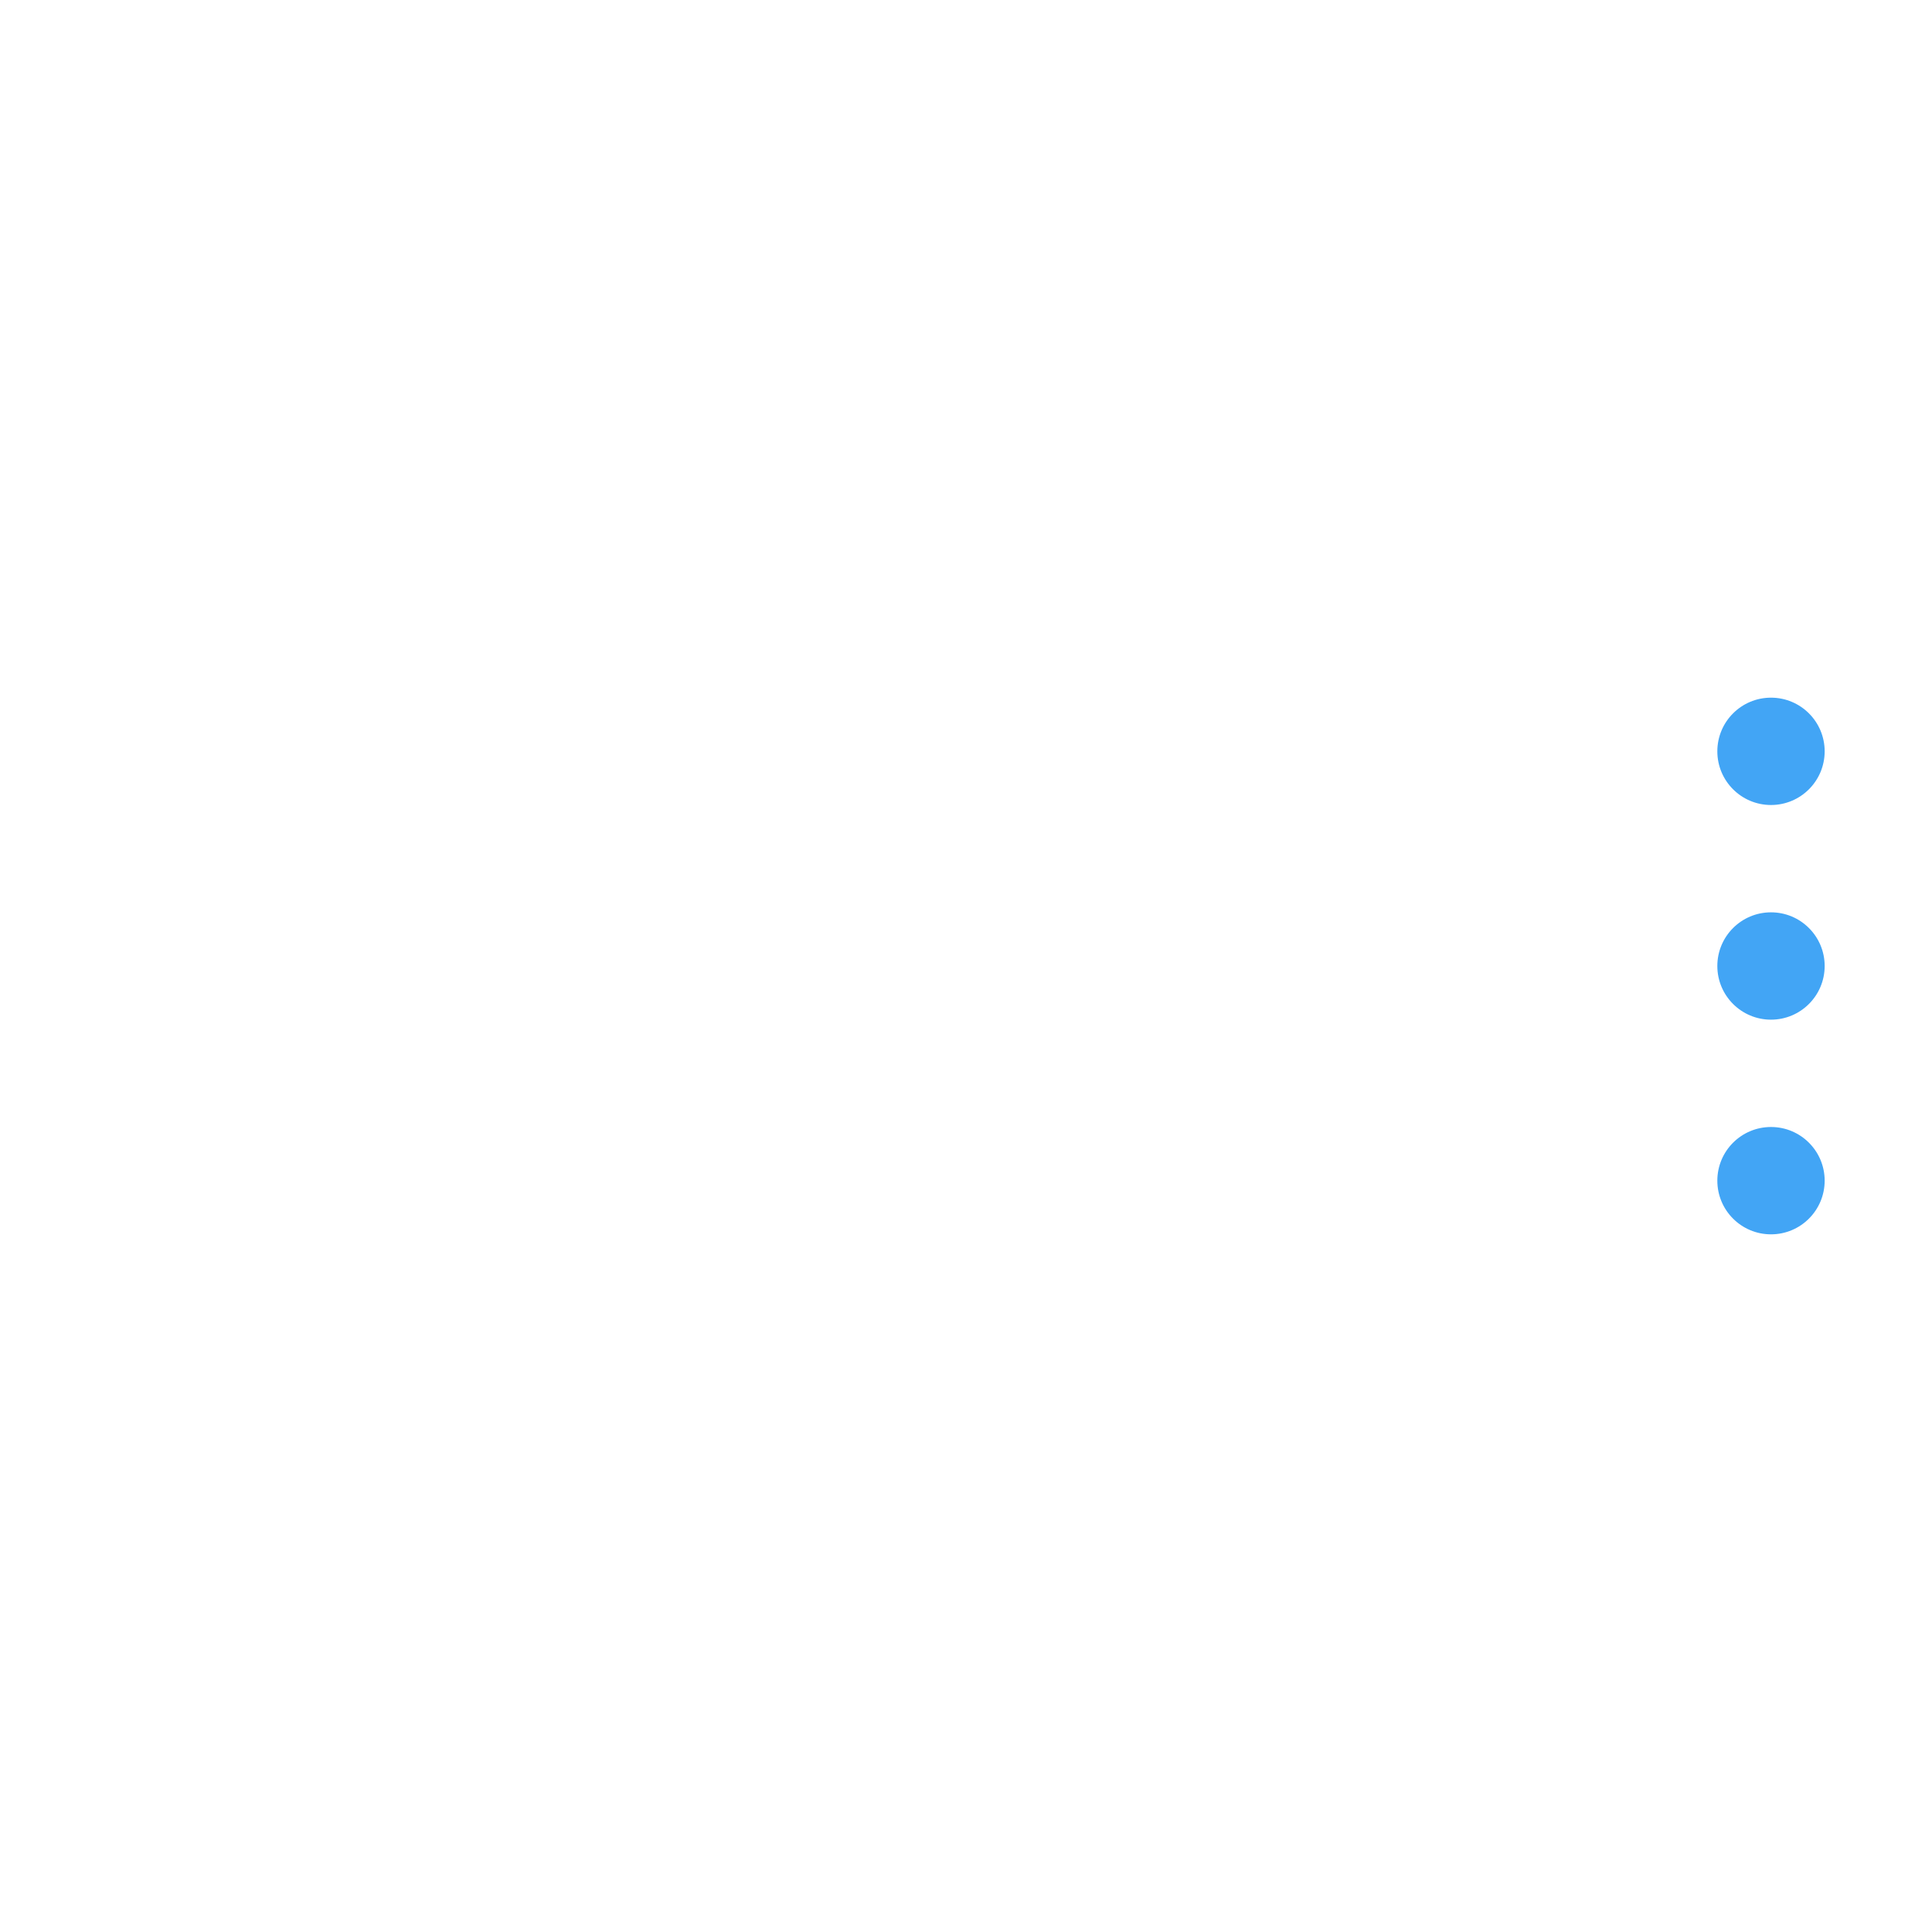
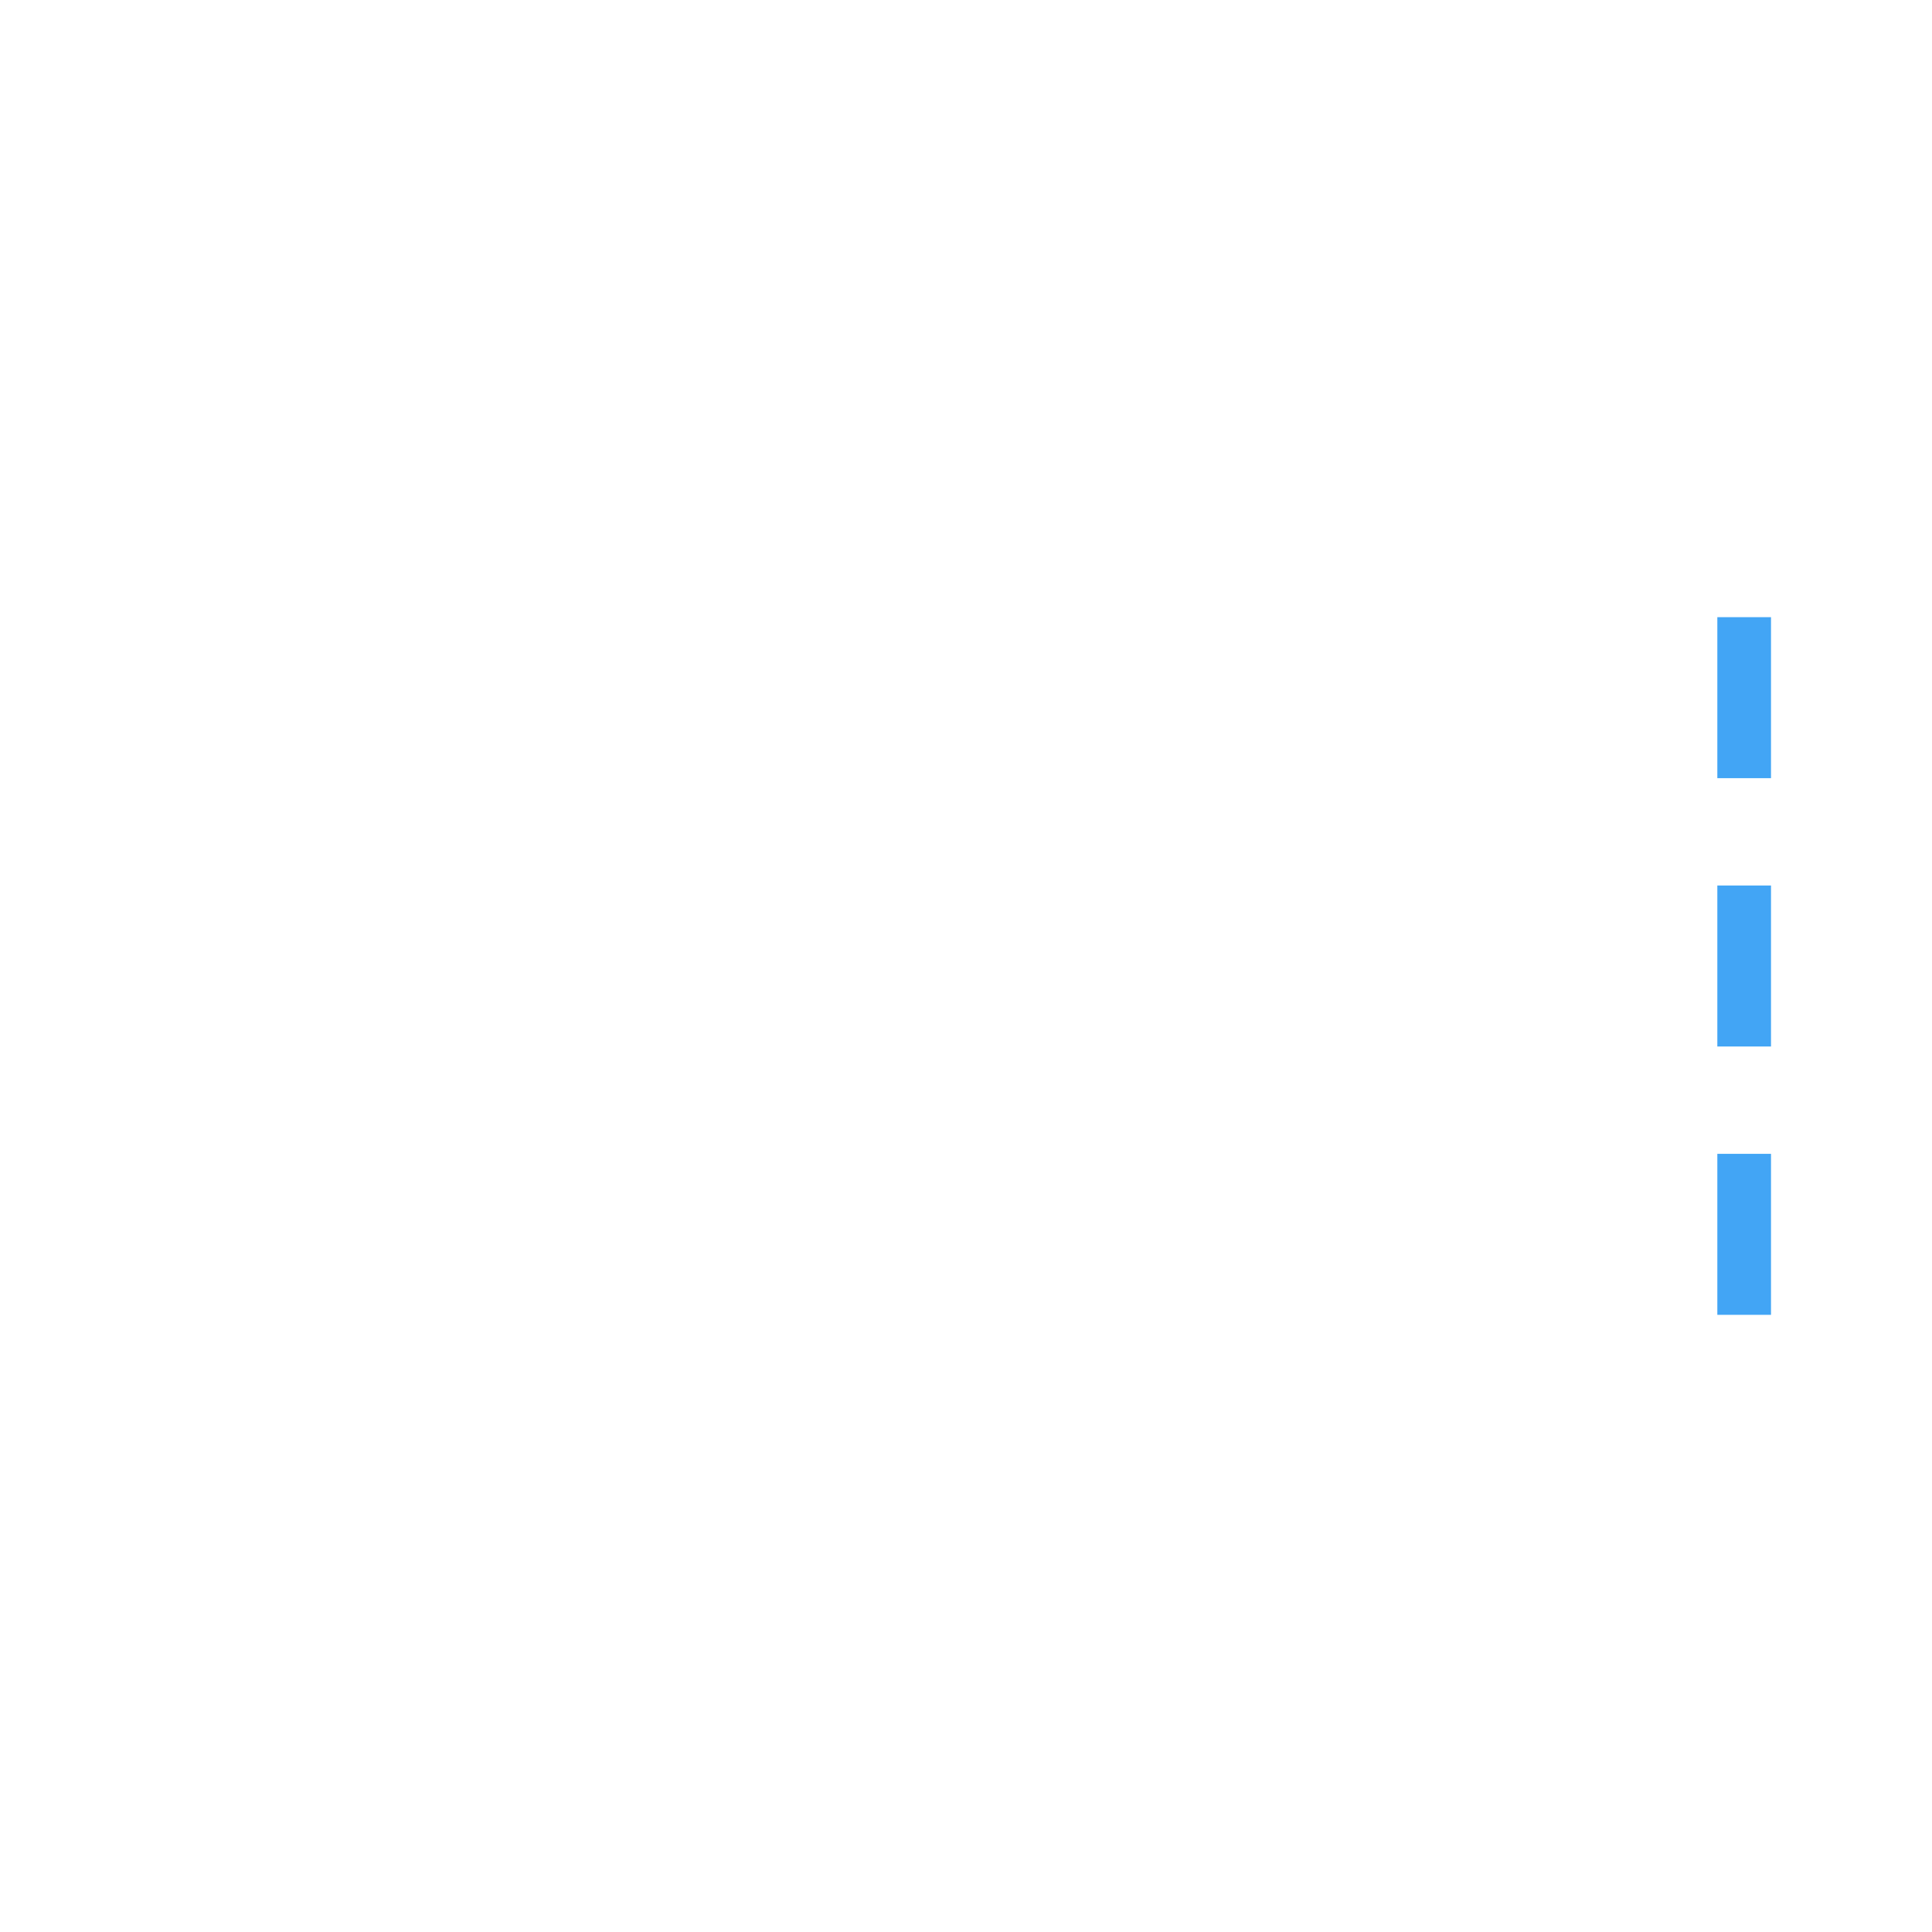
<svg xmlns="http://www.w3.org/2000/svg" width="144" height="144" viewBox="0 0 72 72">
-   <circle cx="66" cy="28" r="2" fill="#42A5F5" />
-   <circle cx="66" cy="36" r="2" fill="#42A5F5" />
-   <circle cx="66" cy="44" r="2" fill="#42A5F5" />
+   <rect x="64" y="23" width="2" height="6" fill="#42A5F5" />
+   <rect x="64" y="33" width="2" height="6" fill="#42A5F5" />
+   <rect x="64" y="43" width="2" height="6" fill="#42A5F5" />
</svg>
